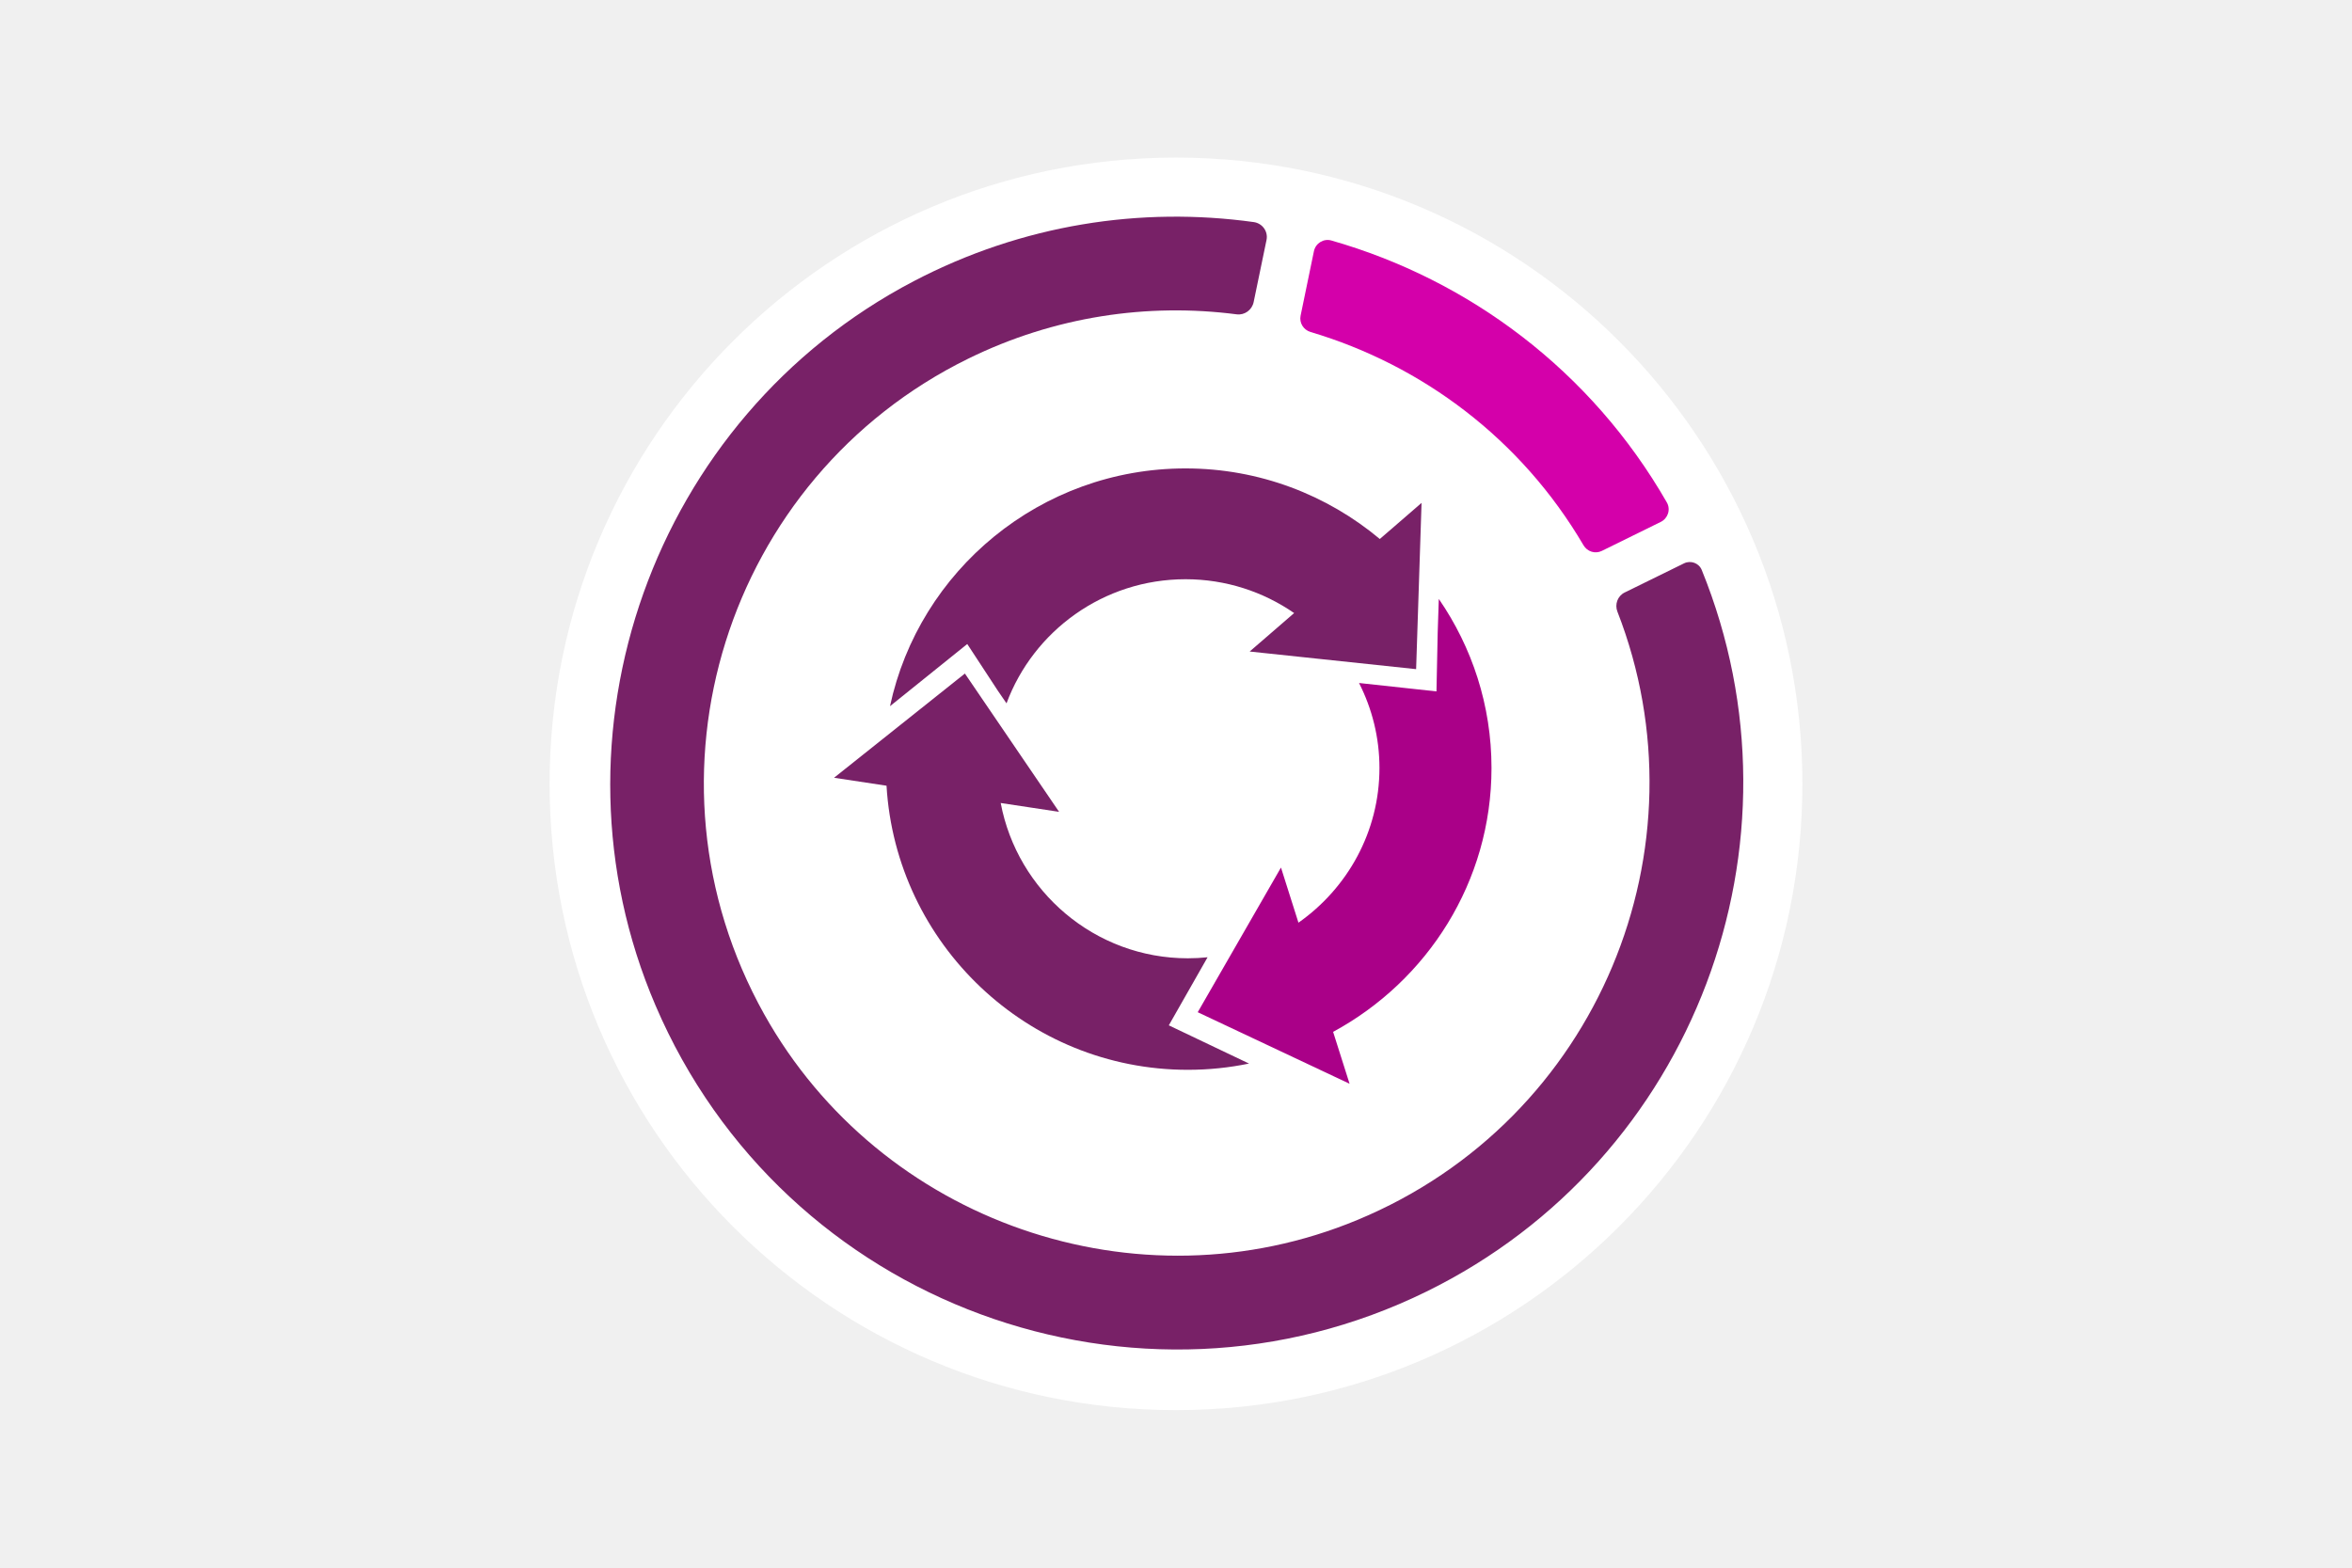
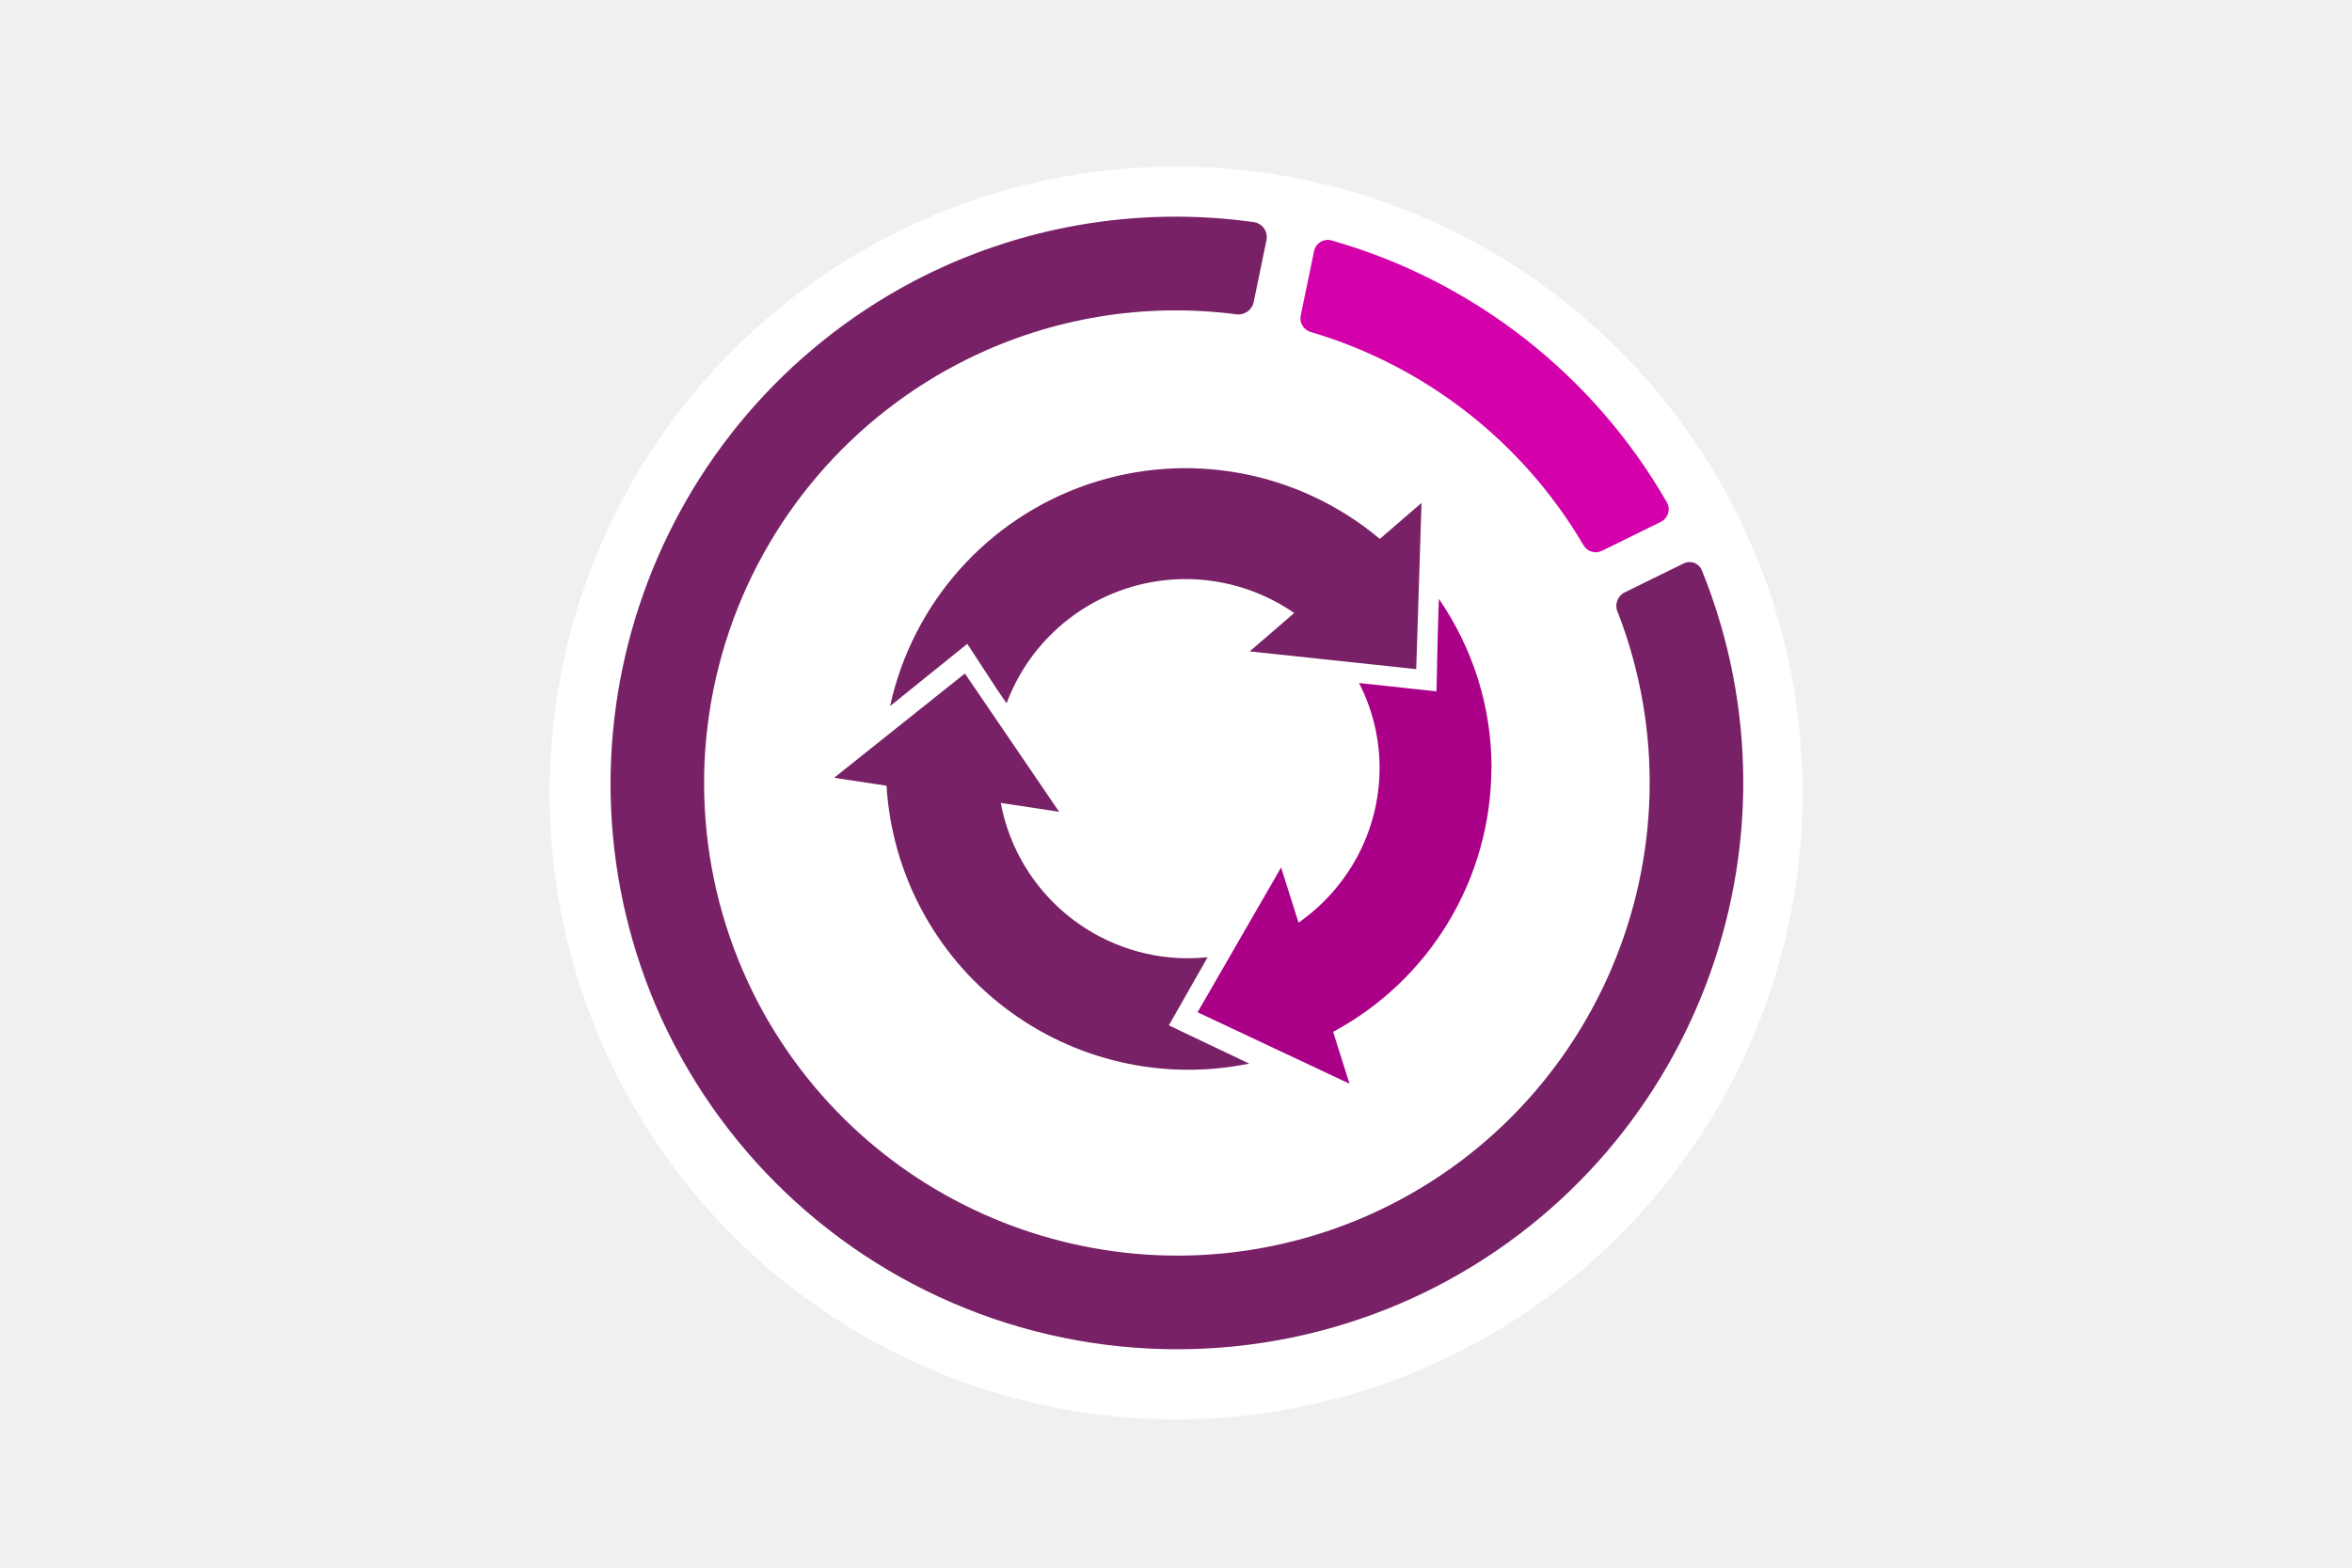
- <svg xmlns="http://www.w3.org/2000/svg" width="600" height="400" viewBox="0 0 158.75 105.833" version="1.1" id="svg4650" xml:space="preserve">
-   <defs id="defs4647" />
-   <g id="layer1">
-     <g id="g9045" transform="matrix(0.8933467,0,0,0.8933467,8.465609,5.64374)">
-       <path d="m 126.701,52.917 c 0,26.138 -21.189,47.326 -47.326,47.326 -26.137,0 -47.326,-21.188 -47.326,-47.326 0,-26.137 21.189,-47.326 47.326,-47.326 26.137,0 47.326,21.189 47.326,47.326" fill="#ffffff" id="path5344" style="fill-rule:evenodd;stroke-width:0.352" />
-       <path d="m 78.832,71.166 2.928,-5.144 c -0.49,0.051 -0.986,0.077 -1.489,0.077 -7.023,0 -12.883,-5.064 -14.14,-11.735 l 4.411,0.668 -7.117,-10.451 -9.886,7.876 3.965,0.601 c 0.71,11.958 10.648,21.469 22.767,21.469 1.583,0 3.129,-0.163 4.622,-0.472 z" fill="#1e3d72" id="path5346" style="fill:#782167;fill-rule:evenodd;stroke-width:0.352" />
-       <path d="m 94.774,34.414 c -3.973,-3.324 -9.093,-5.334 -14.68,-5.334 -10.959,0 -20.131,7.716 -22.327,17.967 l 5.837,-4.697 2.317,3.538 0.649,0.945 c 2.03,-5.469 7.326,-9.379 13.524,-9.379 3.048,0 5.876,0.946 8.207,2.557 l -3.36,2.906 12.576,1.332 0.411,-12.563 z" fill="#1e3d72" id="path5348" style="fill:#782167;fill-rule:evenodd;stroke-width:0.352" />
-       <path d="m 103.212,51.718 c 0,-4.733 -1.471,-9.132 -3.981,-12.775 l -0.083,2.517 -0.093,4.471 -5.851,-0.635 c 0.983,1.933 1.543,4.113 1.543,6.421 0,4.823 -2.422,9.091 -6.12,11.691 l -1.321,-4.167 -6.289,10.933 11.472,5.406 -1.244,-3.921 C 98.369,67.802 103.212,60.311 103.212,51.718" fill="#008eb2" id="path5350" style="fill:#aa0088;fill-rule:evenodd;stroke-width:0.352" />
-       <path d="m 89.539,18.77 c 8.424,2.502 15.91,8.078 20.624,16.116 0.283,0.483 0.883,0.674 1.385,0.427 l 4.455,-2.192 c 0.544,-0.268 0.76,-0.941 0.458,-1.468 -5.715,-9.961 -14.955,-16.828 -25.349,-19.797 -0.587,-0.168 -1.192,0.21 -1.316,0.809 l -1.007,4.87 c -0.113,0.544 0.217,1.076 0.749,1.234" fill="#e69025" id="path5352" style="fill:#d400aa;fill-rule:evenodd;stroke-width:0.352" />
-       <path d="M 112.726,39.905 C 119.658,57.69 111.31,78.3 93.086,85.87 76.461,92.776 57.054,86.044 48.266,70.334 38.205,52.347 45.411,29.761 63.672,20.789 c 6.526,-3.207 13.565,-4.224 20.288,-3.353 0.602,0.078 1.159,-0.333 1.282,-0.927 l 0.972,-4.691 C 86.348,11.173 85.902,10.556 85.25,10.465 76.737,9.282 67.781,10.629 59.56,14.931 39.876,25.231 31.304,49.232 40.047,69.655 c 9.711,22.683 36.394,32.369 58.263,21.624 20.27,-9.959 29.168,-33.916 20.787,-54.524 -0.212,-0.523 -0.831,-0.75 -1.338,-0.501 l -4.482,2.201 c -0.536,0.263 -0.768,0.893 -0.552,1.45" fill="#1e3d72" id="path5354" style="fill:#782167;fill-rule:evenodd;stroke-width:0.352" />
-     </g>
-   </g>
+ <svg xmlns="http://www.w3.org/2000/svg" xml:space="preserve" width="600" height="400" viewBox="0 0 158.75 105.83">
+   <path fill="#fff" d="M126.7 52.92a47.33 47.33 0 1 1-94.65 0 47.33 47.33 0 0 1 94.65 0" style="fill-rule:evenodd;stroke-width:.352" transform="translate(8.47 5.64)scale(.89335)" />
+   <path fill="#1e3d72" d="m78.83 71.17 2.93-5.15q-.74.08-1.49.08a14.4 14.4 0 0 1-14.14-11.74l4.41.67-7.12-10.45-9.88 7.88 3.96.6a22.85 22.85 0 0 0 27.4 21z" style="fill:#782167;fill-rule:evenodd;stroke-width:.352" transform="translate(8.47 5.64)scale(.89335)" />
+   <path fill="#1e3d72" d="M94.77 34.41a22.84 22.84 0 0 0-37 12.63l5.83-4.7 2.32 3.55.65.94a14.43 14.43 0 0 1 21.73-6.82l-3.36 2.9 12.58 1.34.4-12.56z" style="fill:#782167;fill-rule:evenodd;stroke-width:.352" transform="translate(8.47 5.64)scale(.89335)" />
+   <path fill="#008eb2" d="M103.21 51.72c0-4.74-1.47-9.13-3.98-12.78l-.08 2.52-.1 4.47-5.85-.63a14 14 0 0 1 1.55 6.42c0 4.82-2.42 9.09-6.12 11.69l-1.32-4.17L81 70.18l11.48 5.4-1.24-3.92a22.7 22.7 0 0 0 11.96-19.94" style="fill:#a08;fill-rule:evenodd;stroke-width:.352" transform="translate(8.47 5.64)scale(.89335)" />
+   <path fill="#e69025" d="M89.54 18.77a35.6 35.6 0 0 1 20.62 16.12c.29.48.89.67 1.39.42l4.45-2.19c.55-.27.76-.94.46-1.47a42.7 42.7 0 0 0-25.35-19.8 1.06 1.06 0 0 0-1.31.82l-1.01 4.87c-.11.54.22 1.07.75 1.23" style="fill:#d400aa;fill-rule:evenodd;stroke-width:.352" transform="translate(8.47 5.64)scale(.89335)" />
+   <path fill="#1e3d72" d="M112.73 39.9a35.77 35.77 0 0 1-19.64 45.97 35.8 35.8 0 0 1-44.82-15.54 35.76 35.76 0 0 1 15.4-49.54 35.5 35.5 0 0 1 20.29-3.35c.6.07 1.16-.34 1.28-.93l.97-4.7a1.14 1.14 0 0 0-.96-1.34 42.6 42.6 0 0 0-25.69 4.46 42.95 42.95 0 0 0-19.51 54.72A42.86 42.86 0 0 0 98.3 91.28a42.86 42.86 0 0 0 20.79-54.53 1 1 0 0 0-1.34-.5l-4.48 2.2c-.54.27-.77.9-.55 1.46" style="fill:#782167;fill-rule:evenodd;stroke-width:.352" transform="translate(8.47 5.64)scale(.89335)" />
</svg>
